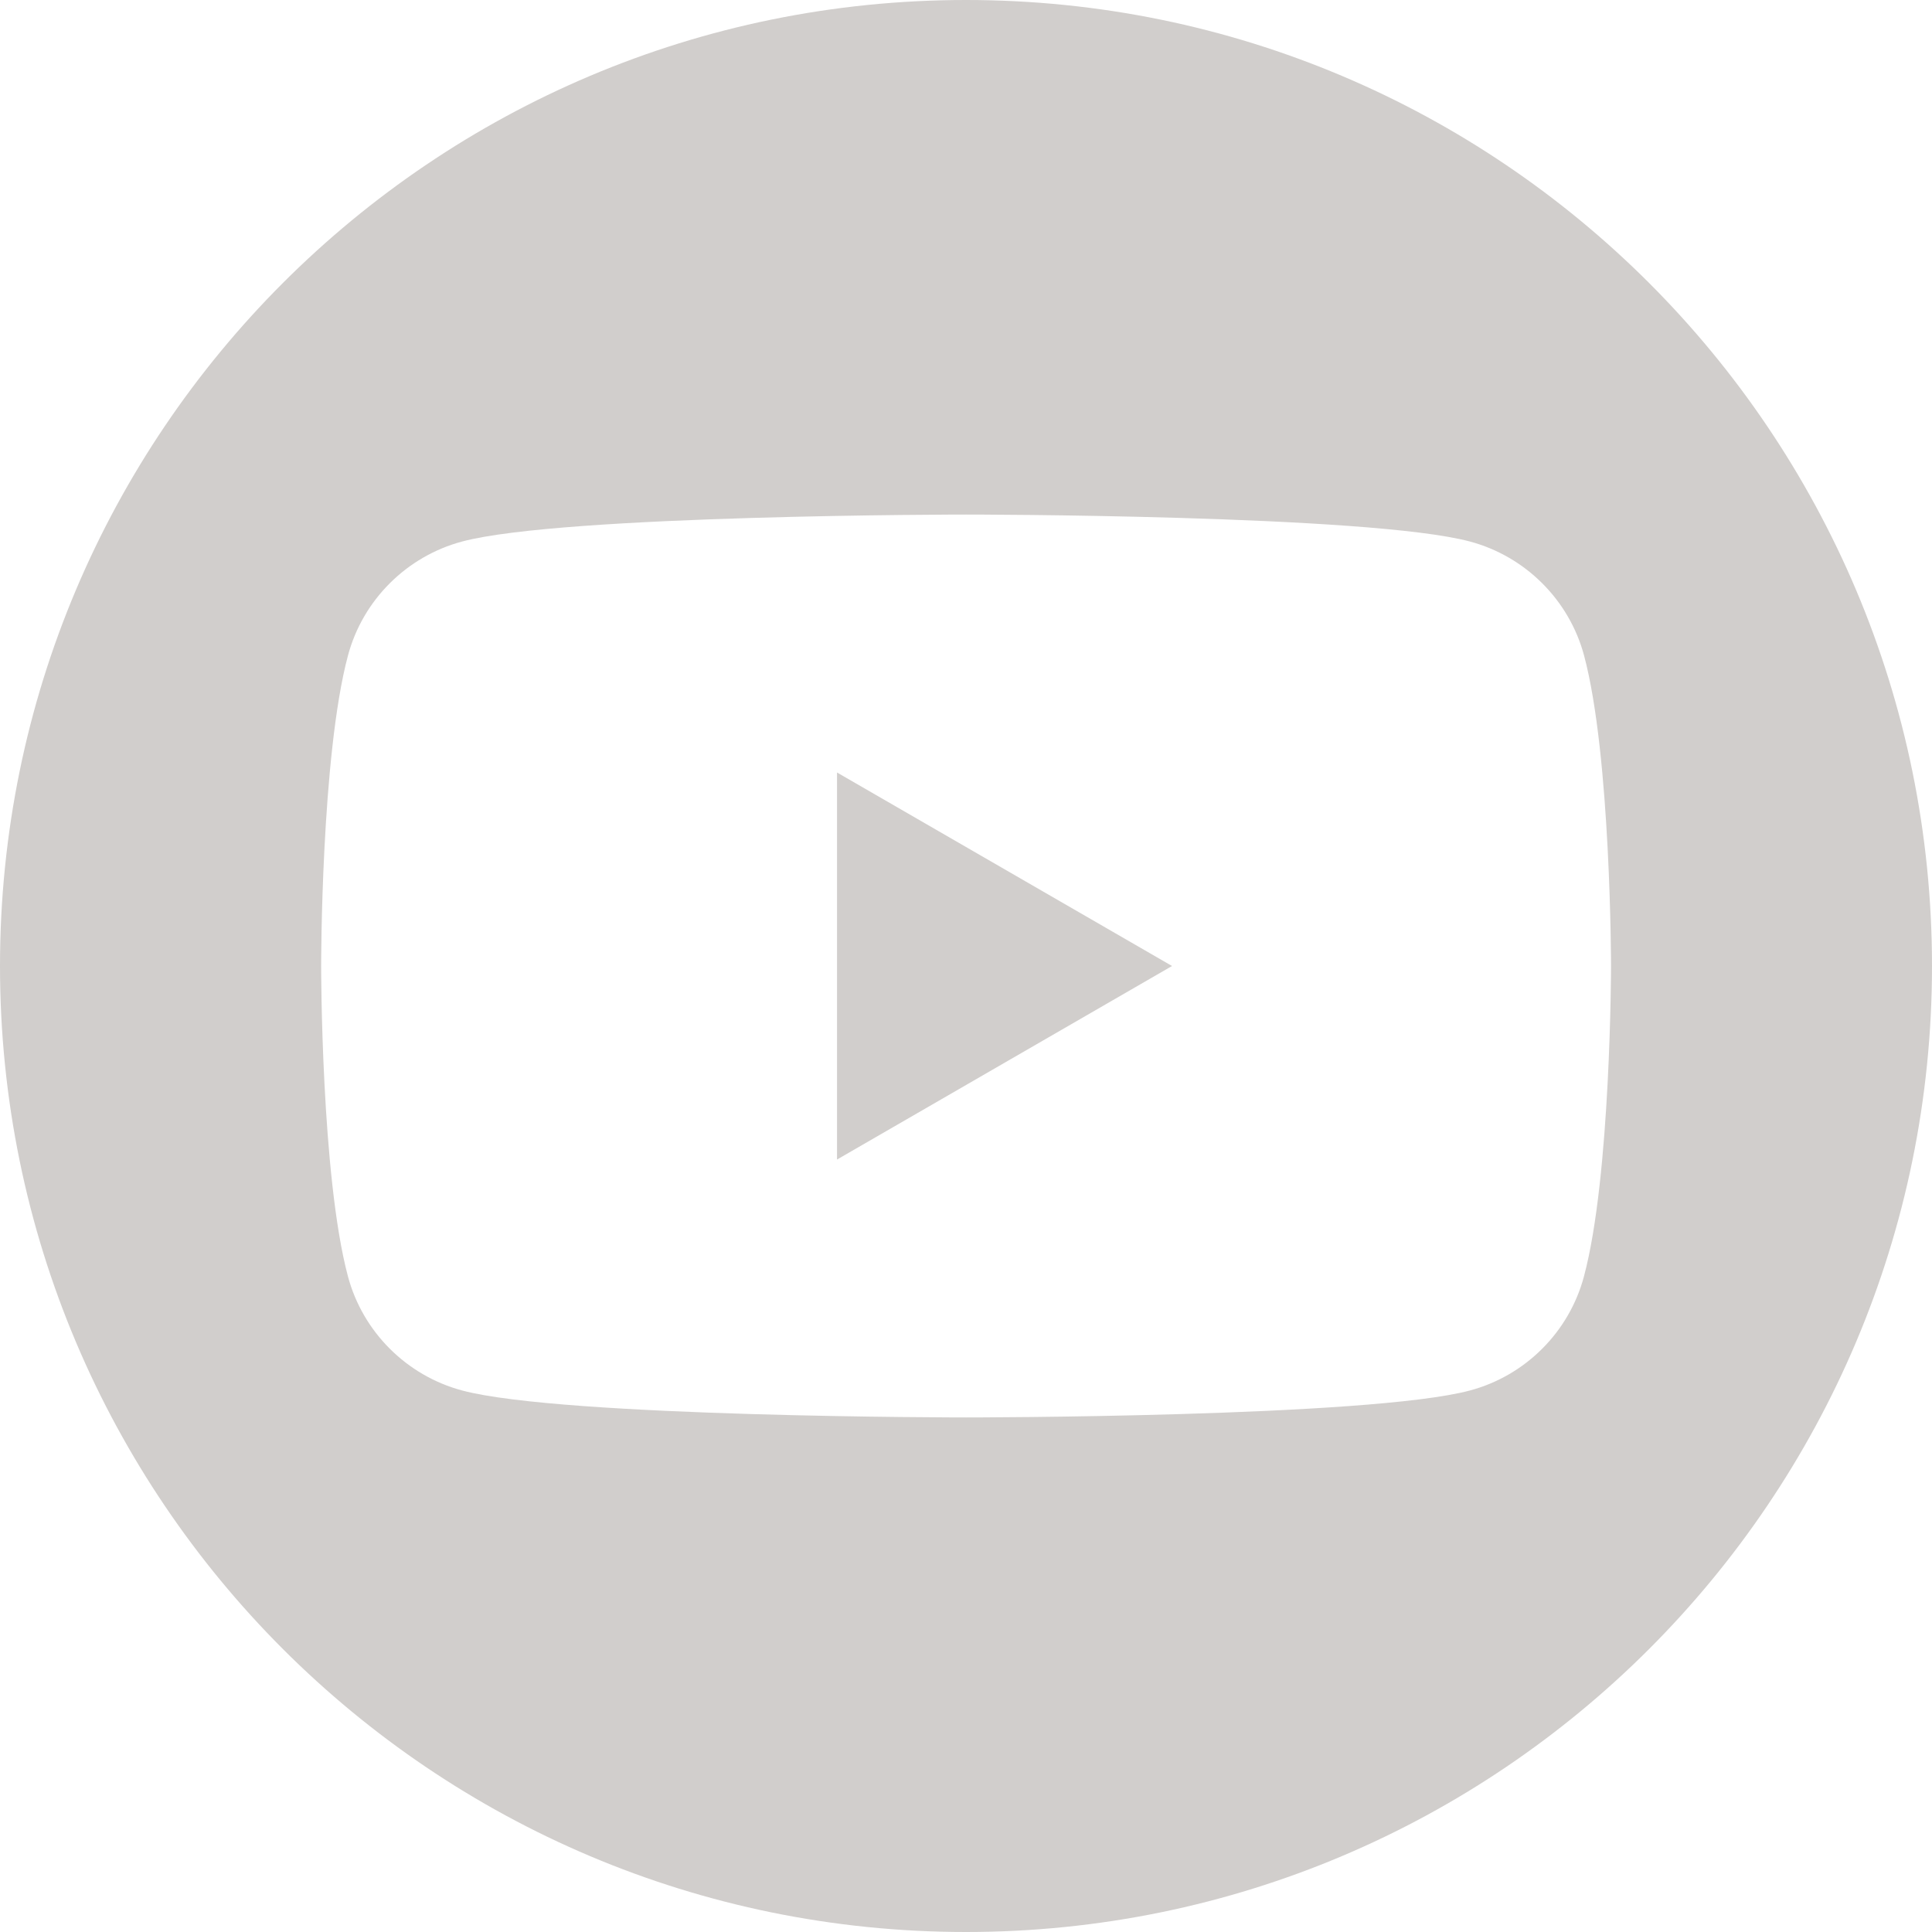
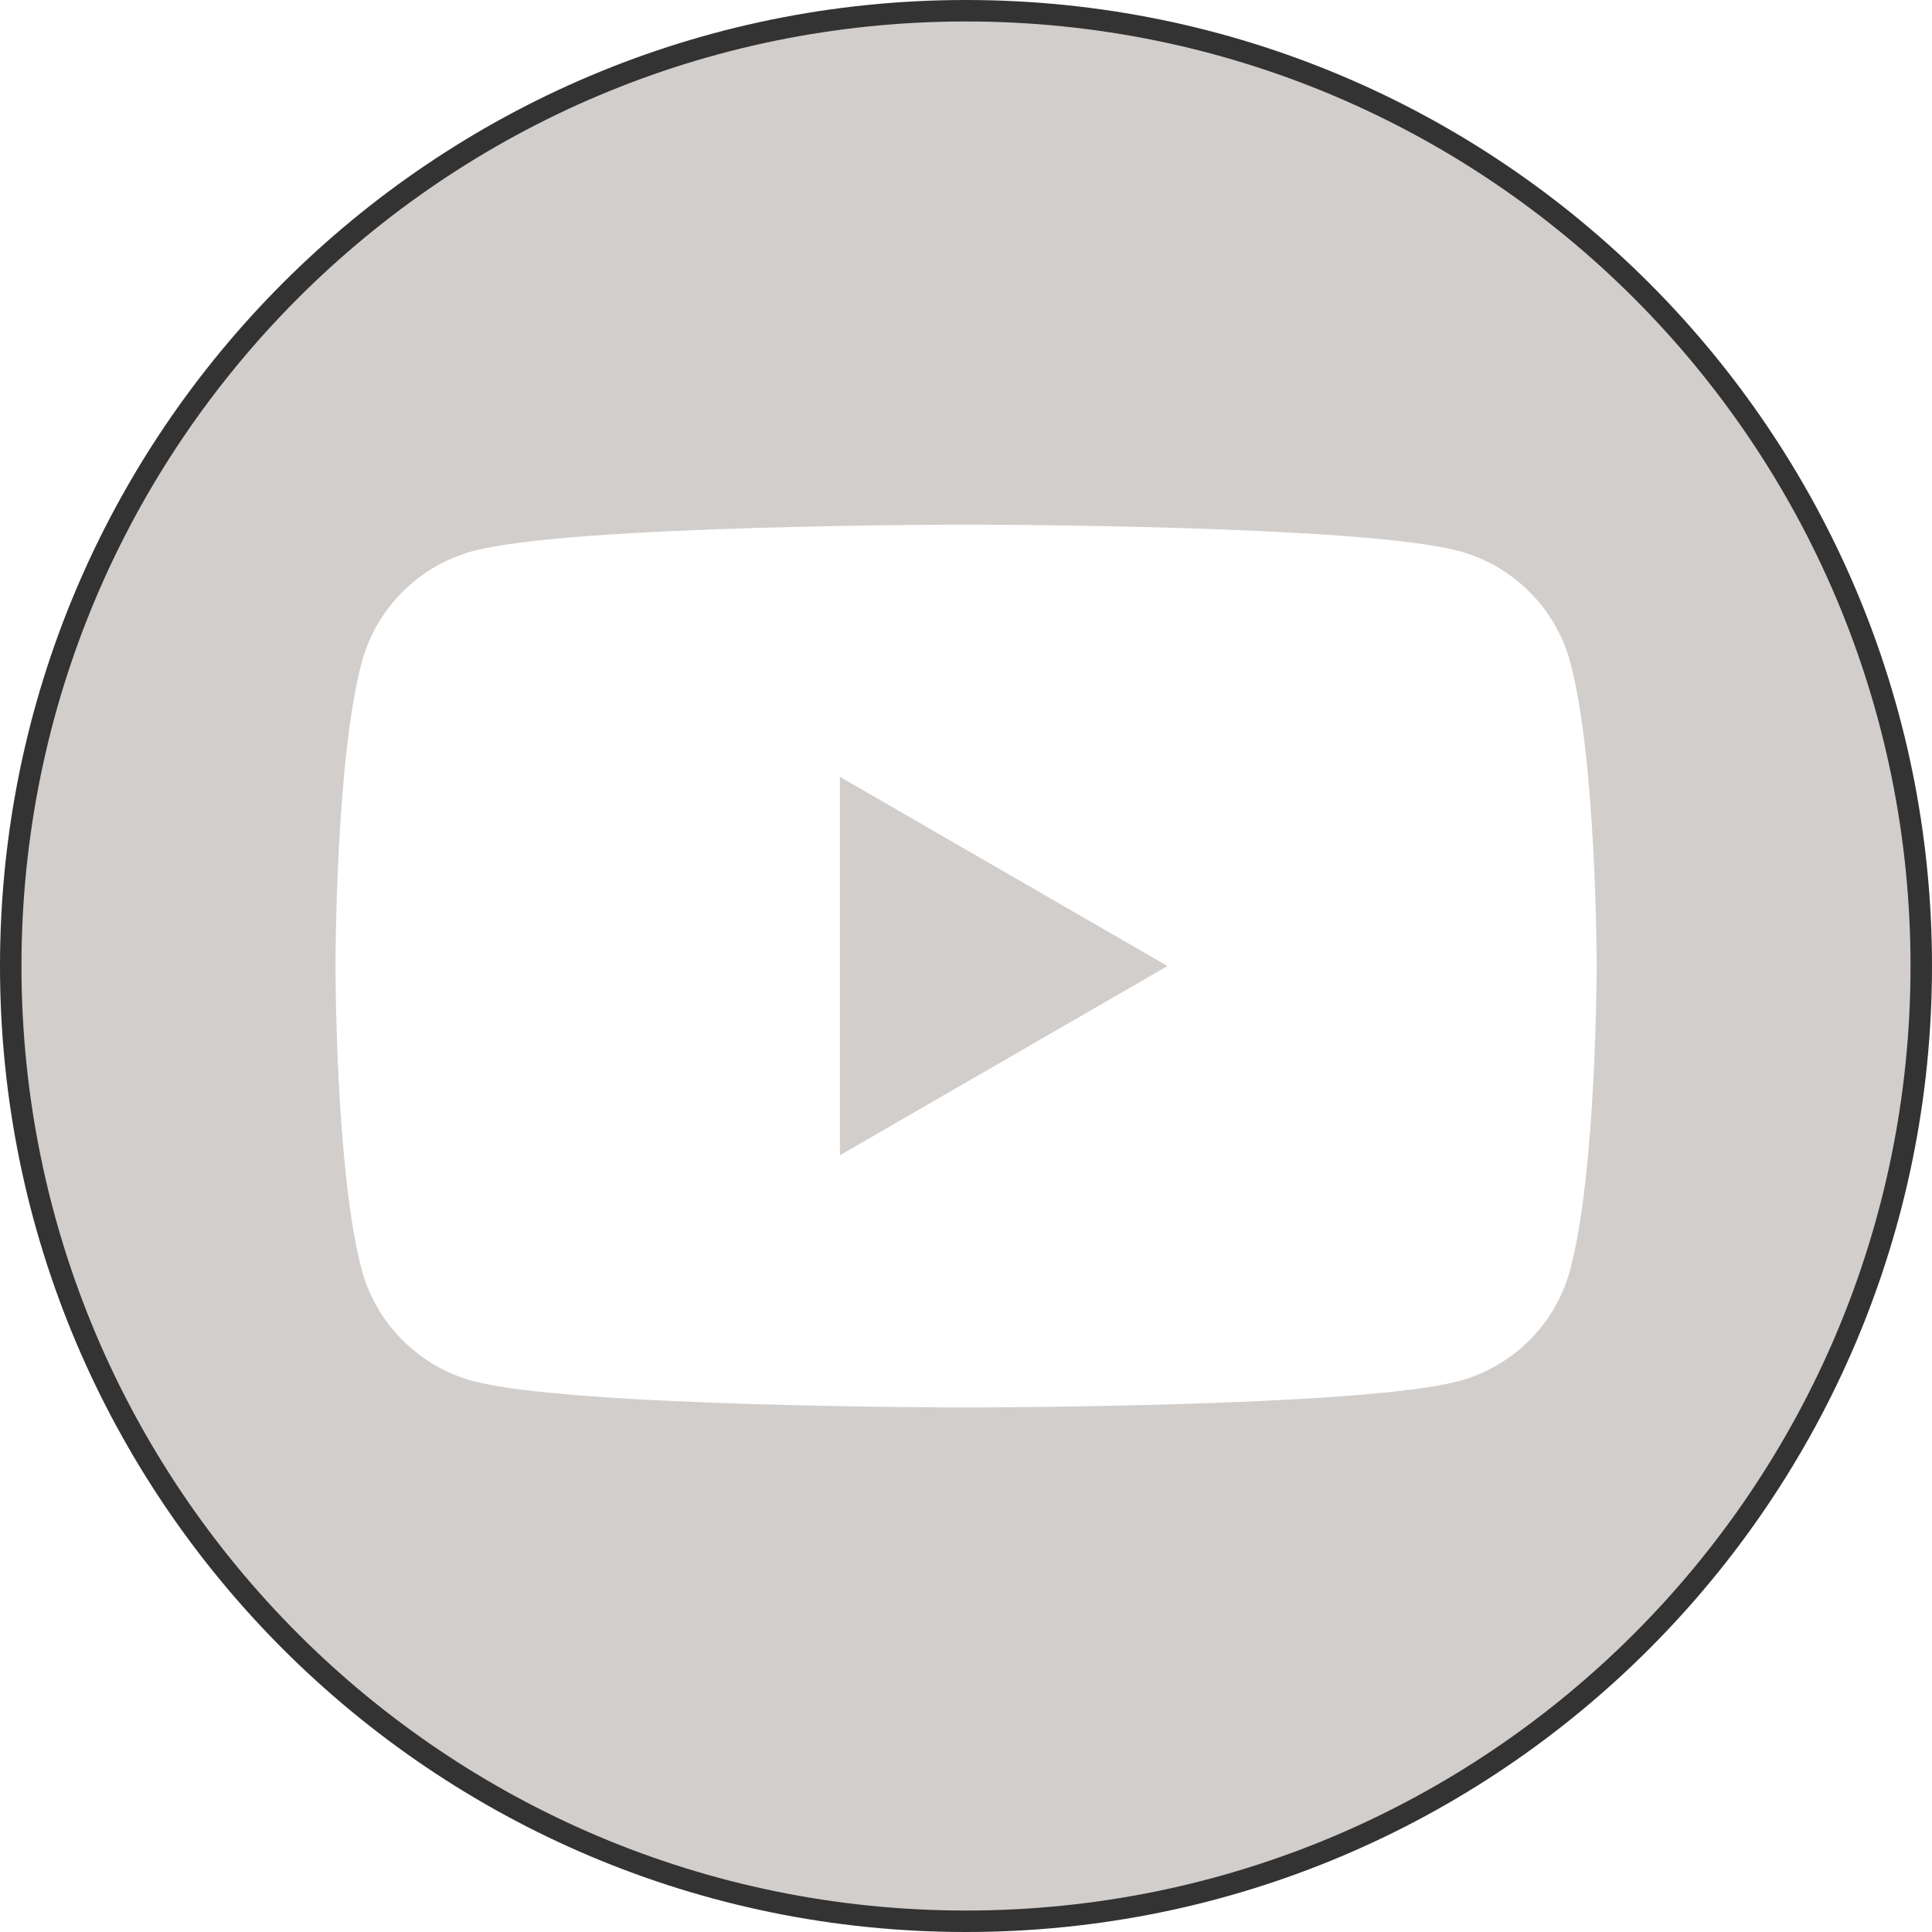
<svg xmlns="http://www.w3.org/2000/svg" class="icon" width="45" height="45" version="1.1" viewBox="0 0 45 45" xml:space="preserve">
-   <path id="Youtube" d="m22.5 0a22.5 22.5 0 0 0-22.5 22.5 22.5 22.5 0 0 0 22.5 22.5 22.5 22.5 0 0 0 22.5-22.5 22.5 22.5 0 0 0-22.5-22.5zm0 11.985s9.393-1.07e-4 11.737 0.628c1.292 0.345 2.313 1.363 2.659 2.655 0.627 2.343 0.628 7.232 0.628 7.232s-3e-3 4.889-0.631 7.232c-0.345 1.292-1.363 2.31-2.655 2.655-2.343 0.628-11.737 0.628-11.737 0.628s-9.393 1.06e-4 -11.737-0.628c-1.292-0.345-2.313-1.363-2.659-2.655-0.627-2.343-0.625-7.232-0.625-7.232s-0.003-4.889 0.625-7.232c0.345-1.292 1.366-2.31 2.659-2.655 2.343-0.627 11.737-0.628 11.737-0.628zm-3.004 6.008v9.015l7.803-4.508z" fill="#d1cecc" stroke-width="0" />
+   <path id="Youtube" d="m22.5 0a22.5 22.5 0 0 0-22.5 22.5 22.5 22.5 0 0 0 22.5 22.5 22.5 22.5 0 0 0 22.5-22.5 22.5 22.5 0 0 0-22.5-22.5zm-9.209 9.057c0.209 0.002 0.416 0.001 0.625 0.008 0.198 0.006 0.396 0.021 0.594 0.031 1.096 0.059 2.191 0.129 3.285 0.223 2.033 0.18 4.068 0.368 6.082 0.705 1.607 0.268 3.211 0.559 4.82 0.811 2.046 0.325 4.095 0.645 6.125 1.059 0.875 0.238 1.202 0.265 2.039 0.828 0.247 0.166 0.451 0.392 0.637 0.625 0.456 0.573 0.693 1.264 0.762 1.984 0.036 0.611 0.024 1.223-0.012 1.834-0.03 0.528-0.072 1.056-0.127 1.582-0.035 0.473-0.046 0.946-0.055 1.42 0.005 0.834 0.048 1.667 0.09 2.5 0.064 1.28 0.147 2.56 0.146 3.842-0.003 1.001 5e-3 2.003-0.074 3.002-0.025 0.186-0.041 0.374-0.074 0.559-0.122 0.684-0.388 1.331-0.689 1.953-0.175 0.336-0.274 0.552-0.496 0.871-0.352 0.504-0.794 0.937-1.322 1.254-0.549 0.34-1.112 0.664-1.728 0.867-0.829 0.272-1.678 0.482-2.547 0.576-1.234 0.13-2.472 0.217-3.707 0.336-1.909 0.159-3.824 0.313-5.74 0.221-0.874-0.05-1.09-0.051-1.963-0.148-1.168-0.131-2.323-0.347-3.475-0.574-1.402-0.272-2.808-0.525-4.221-0.738-0.804-0.147-1.613-0.284-2.385-0.564-0.676-0.246-1.282-0.627-1.797-1.129-0.126-0.145-0.259-0.284-0.377-0.436-0.453-0.584-0.756-1.269-1.006-1.959-0.046-0.141-0.094-0.282-0.137-0.424-0.221-0.733-0.349-1.492-0.412-2.254-0.008-0.173-0.021-0.344-0.025-0.518-0.021-0.743 0.031-1.487 0.025-2.231 0.003-0.842-0.023-1.685-0.098-2.523-0.098-1.006-0.221-2.01-0.338-3.014-0.107-0.947-0.222-1.893-0.305-2.842-0.052-0.881-0.086-1.774 0.141-2.637 0.045-0.142 0.082-0.286 0.135-0.426 0.264-0.705 0.717-1.317 1.275-1.816 0.3-0.243 0.363-0.307 0.699-0.525 0.253-0.165 0.518-0.31 0.789-0.441 0.541-0.775 1.571-1.433 3.144-1.701 0.561-0.096 1.124-0.186 1.695-0.189z" fill="#333" />
+   <path d="m22.5 0.5a22 22 0 0 0-22 22 22 22 0 0 0 22 22 22 22 0 0 0 22-22 22 22 0 0 0-22-22zm0 11.719s9.184-1.05e-4 11.476 0.614c1.264 0.338 2.262 1.332 2.6 2.596 0.613 2.291 0.614 7.072 0.614 7.072s-0.003 4.78-0.617 7.072c-0.338 1.264-1.332 2.259-2.596 2.596-2.291 0.614-11.476 0.614-11.476 0.614s-9.184 1.04e-4 -11.476-0.614c-1.264-0.338-2.262-1.333-2.6-2.596-0.613-2.291-0.611-7.072-0.611-7.072s-0.003-4.78 0.611-7.072c0.338-1.264 1.335-2.259 2.6-2.596 2.291-0.613 11.476-0.614 11.476-0.614zm-2.937 5.875v8.814l7.63-4.407z" fill="#d1cecc" stroke-width="0" />
</svg>
